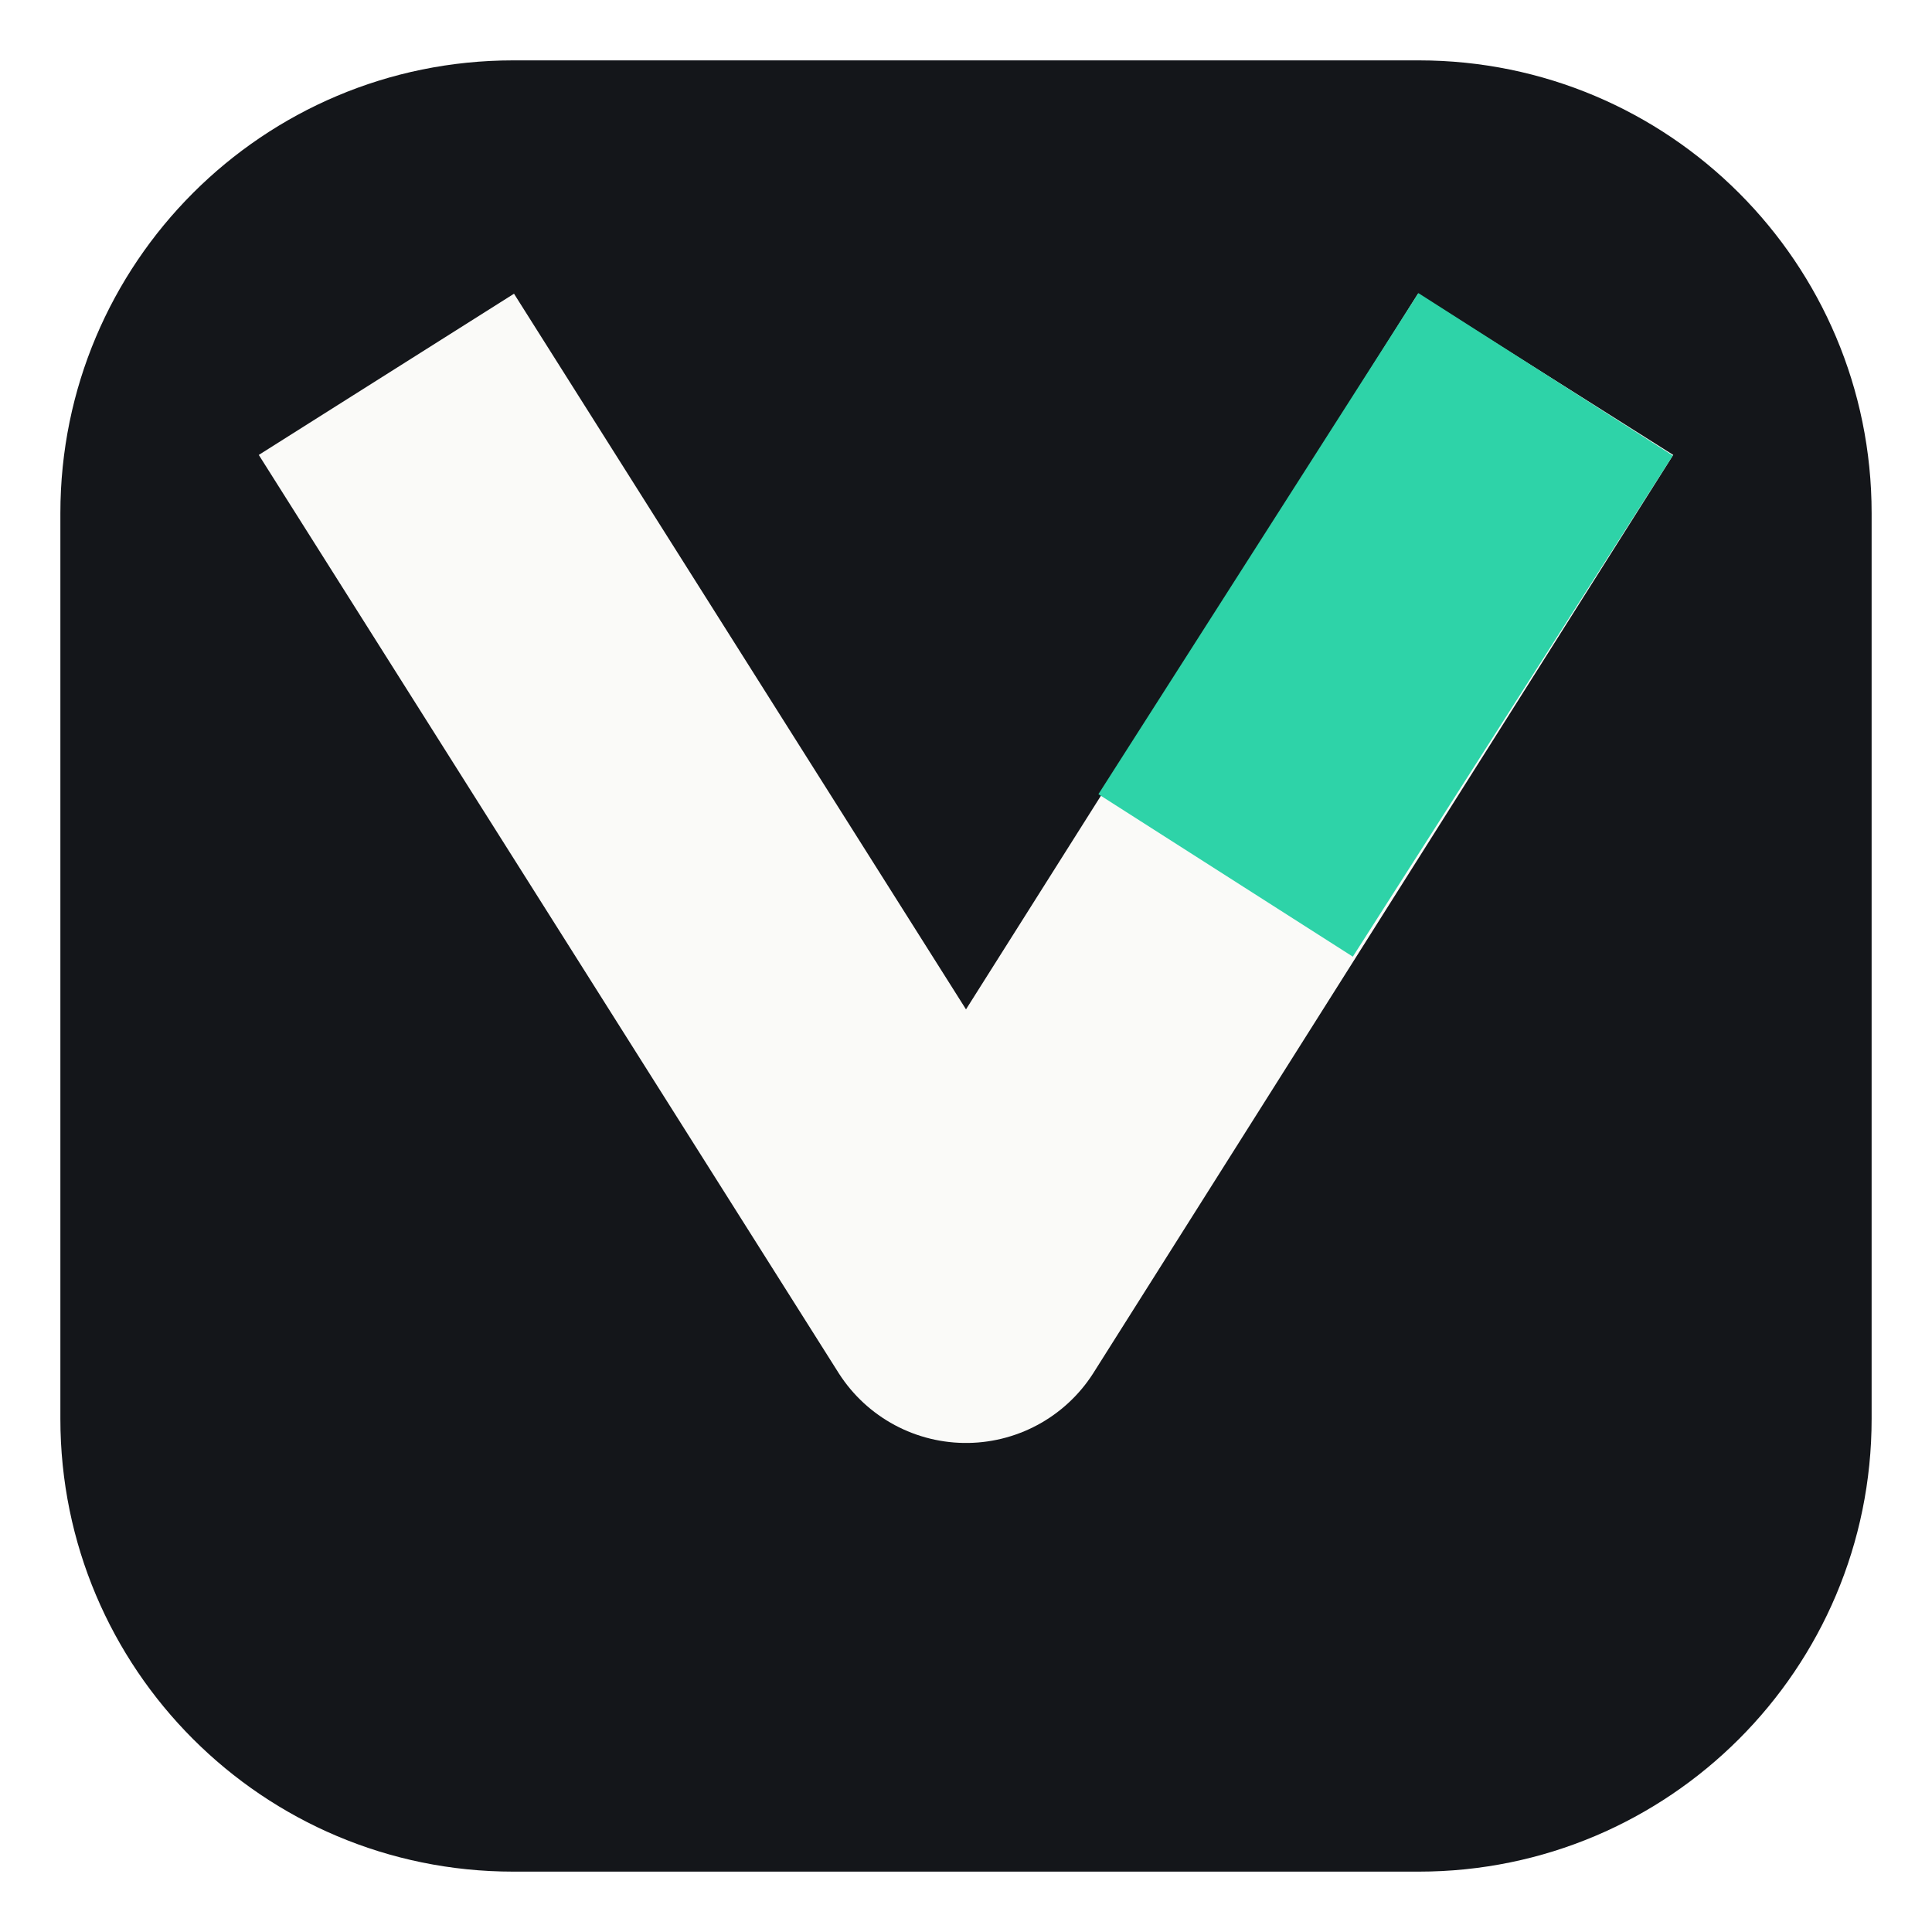
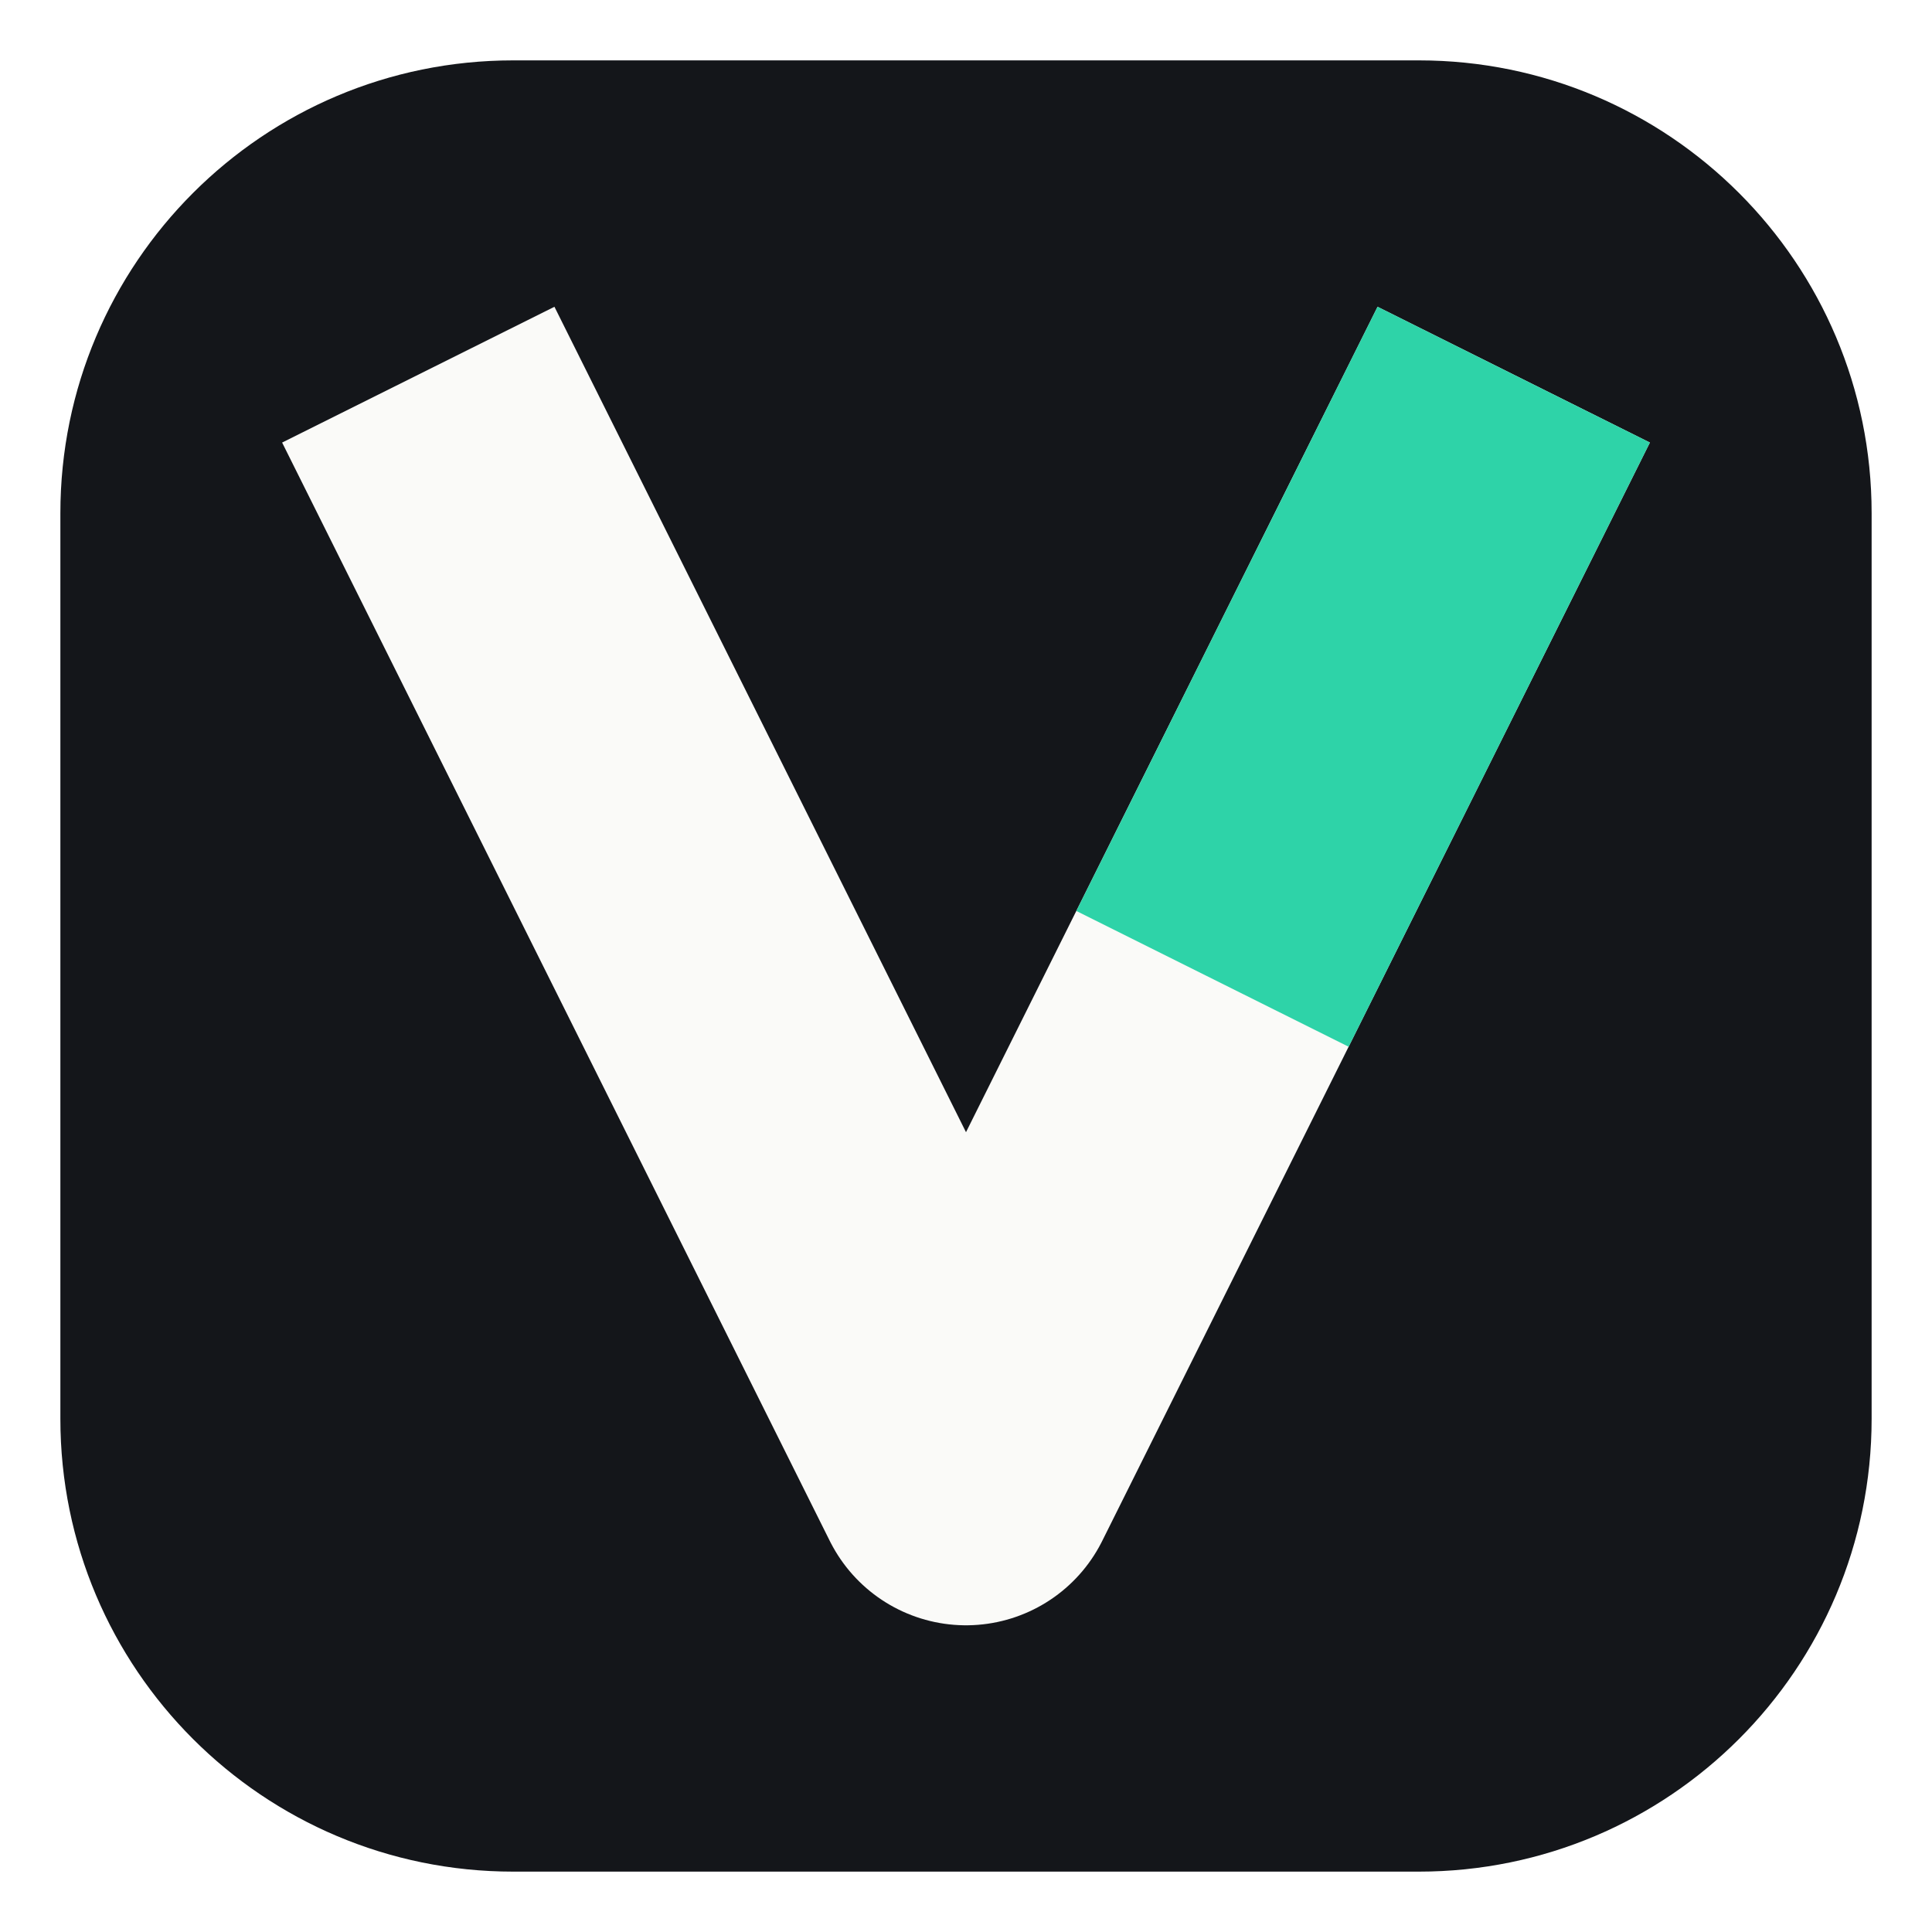
<svg xmlns="http://www.w3.org/2000/svg" viewBox="0 0 32 32" width="32" height="32">
  <rect x="1" y="1" width="30" height="30" rx="7.5" fill="#14161A" />
-   <path d="M6.4 6.2 L16 21.4 L25.6 6.2" fill="none" stroke="#FAFAF8" stroke-width="5" stroke-linecap="butt" stroke-linejoin="round" />
-   <path d="M20.3 14.5 L25.6 6.2" fill="none" stroke="#2ED3A8" stroke-width="5" stroke-linecap="butt" />
+   <g transform="translate(16 16) scale(0.56) translate(-32 -32)">
+     <path d="M15.80 14.51 L32.00 47.00 L48.20 14.51" fill="none" stroke="#FAFAF8" stroke-width="9" stroke-linecap="butt" stroke-linejoin="round" />
+     <path d="M39.29 32.38 L48.20 14.51" fill="none" stroke="#2ED3A8" stroke-width="9" stroke-linecap="butt" />
+   </g>
</svg>
